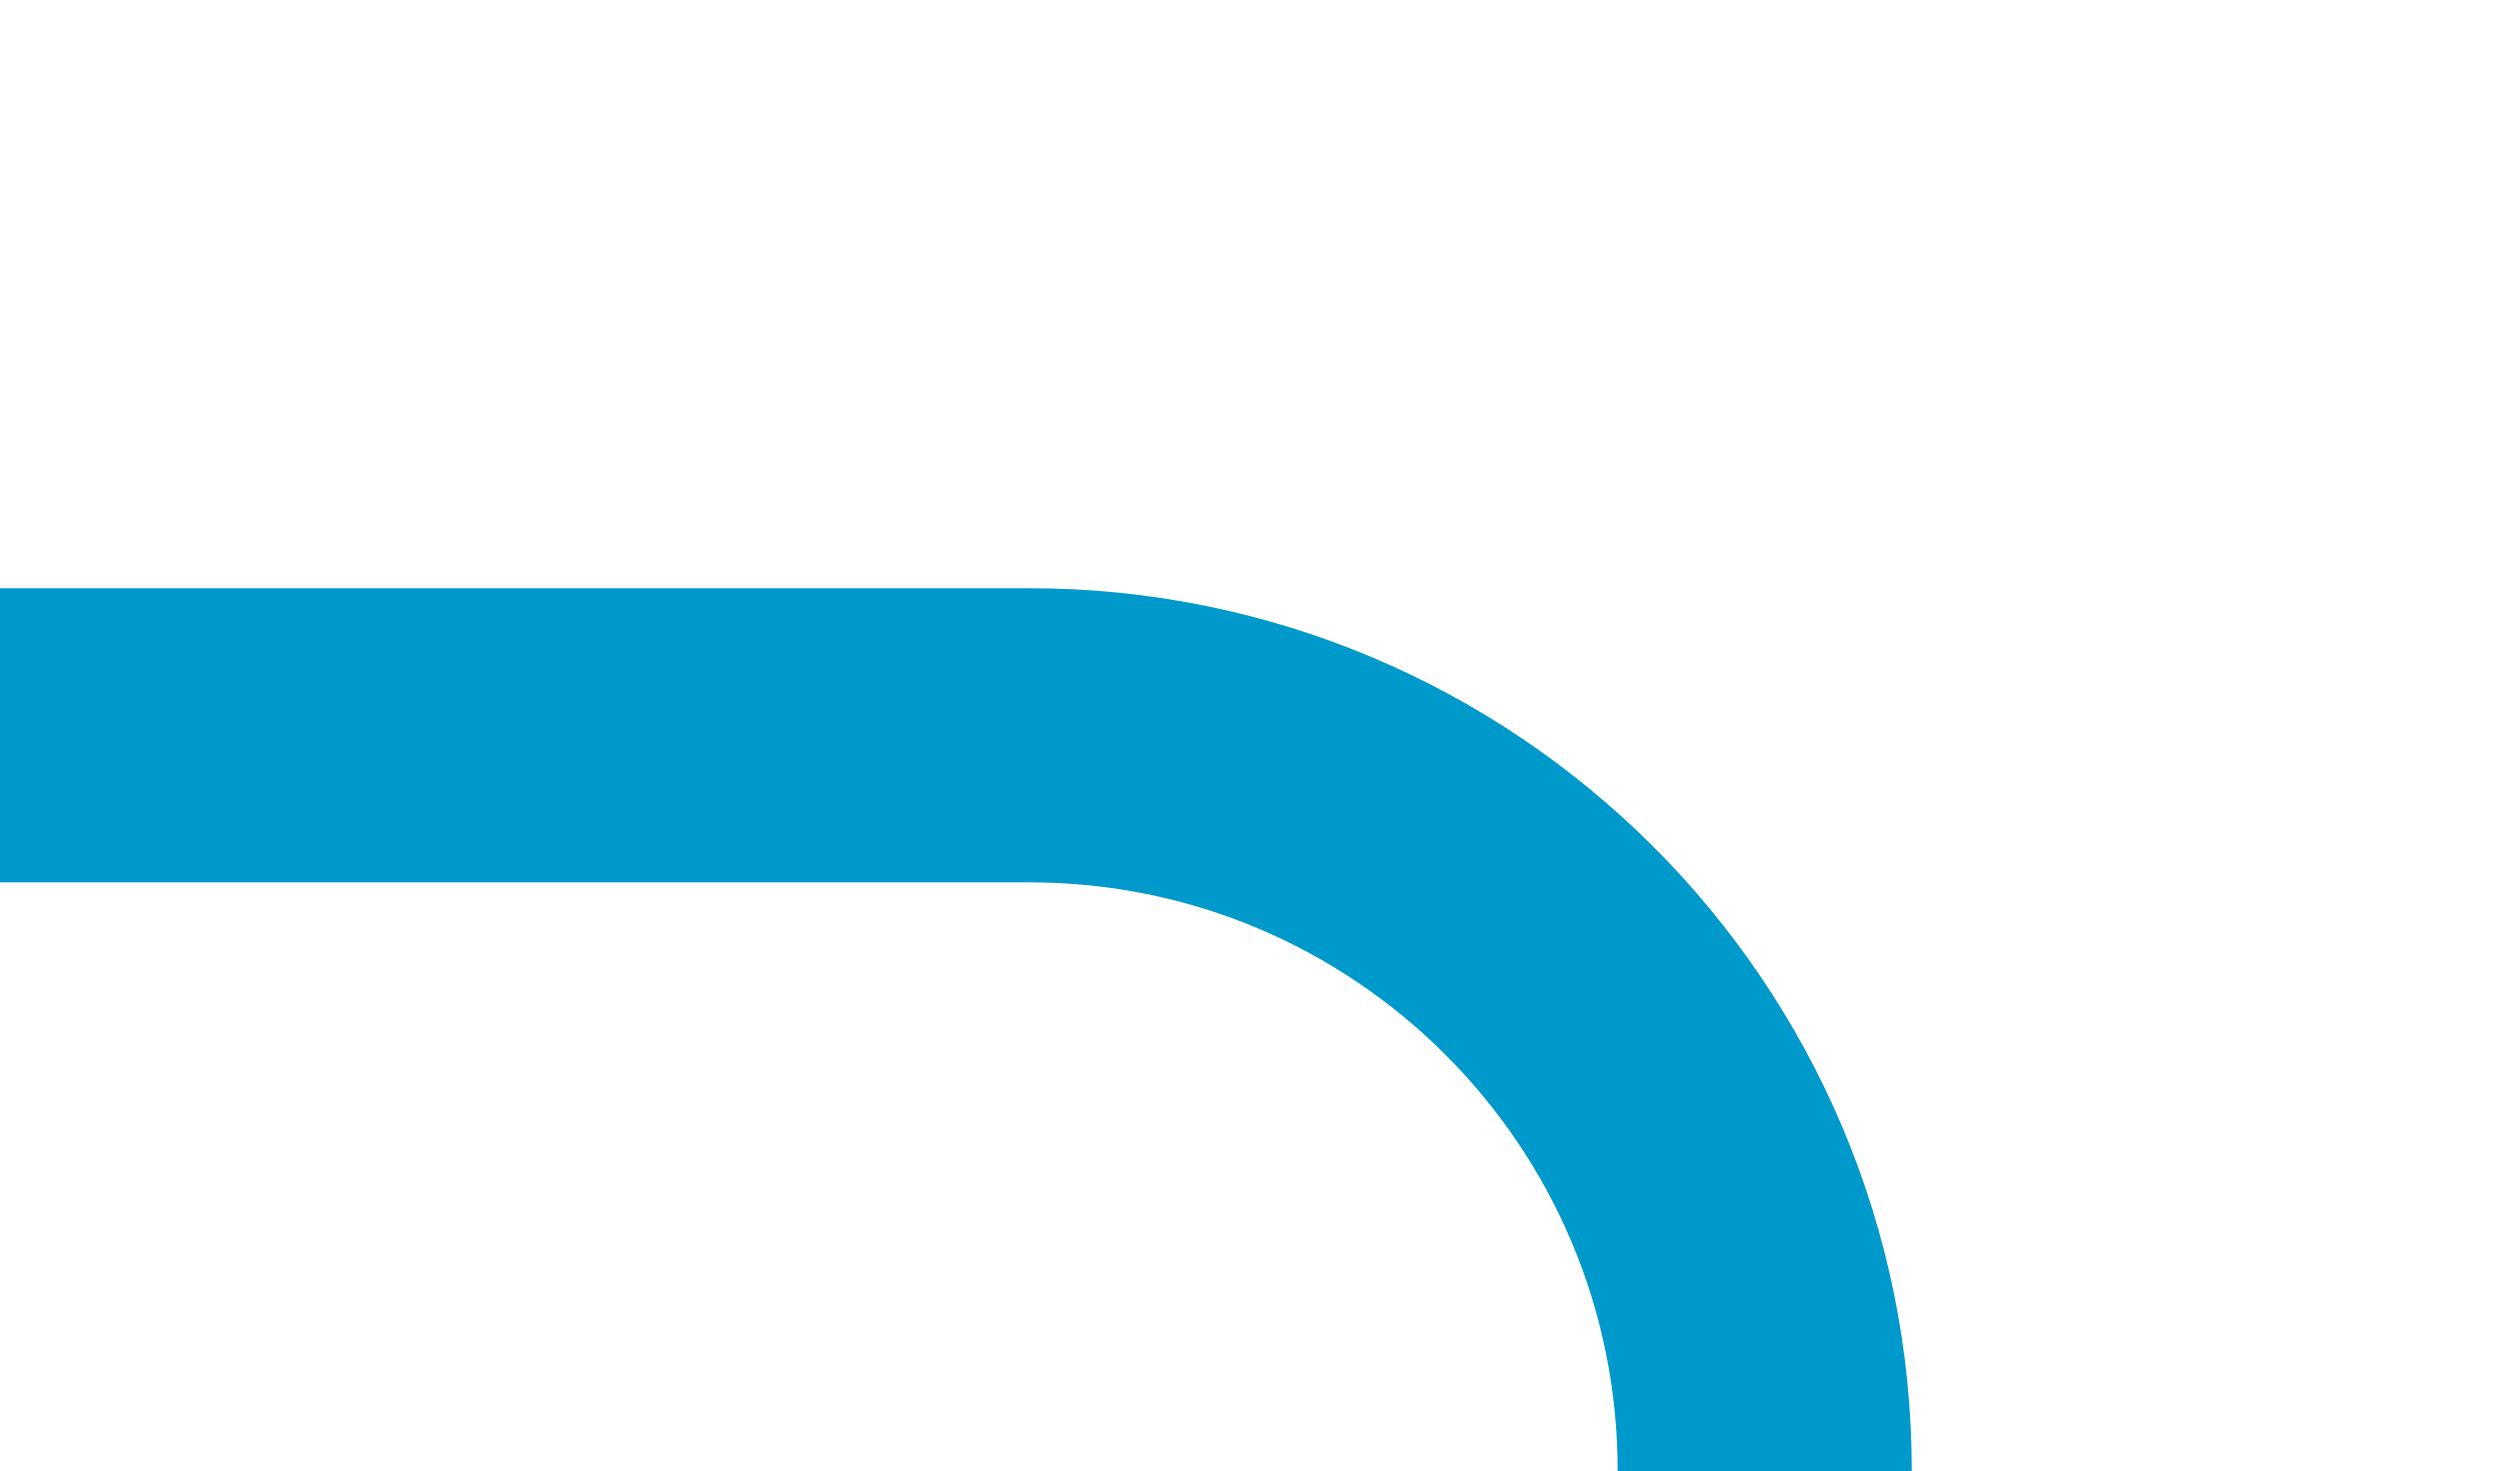
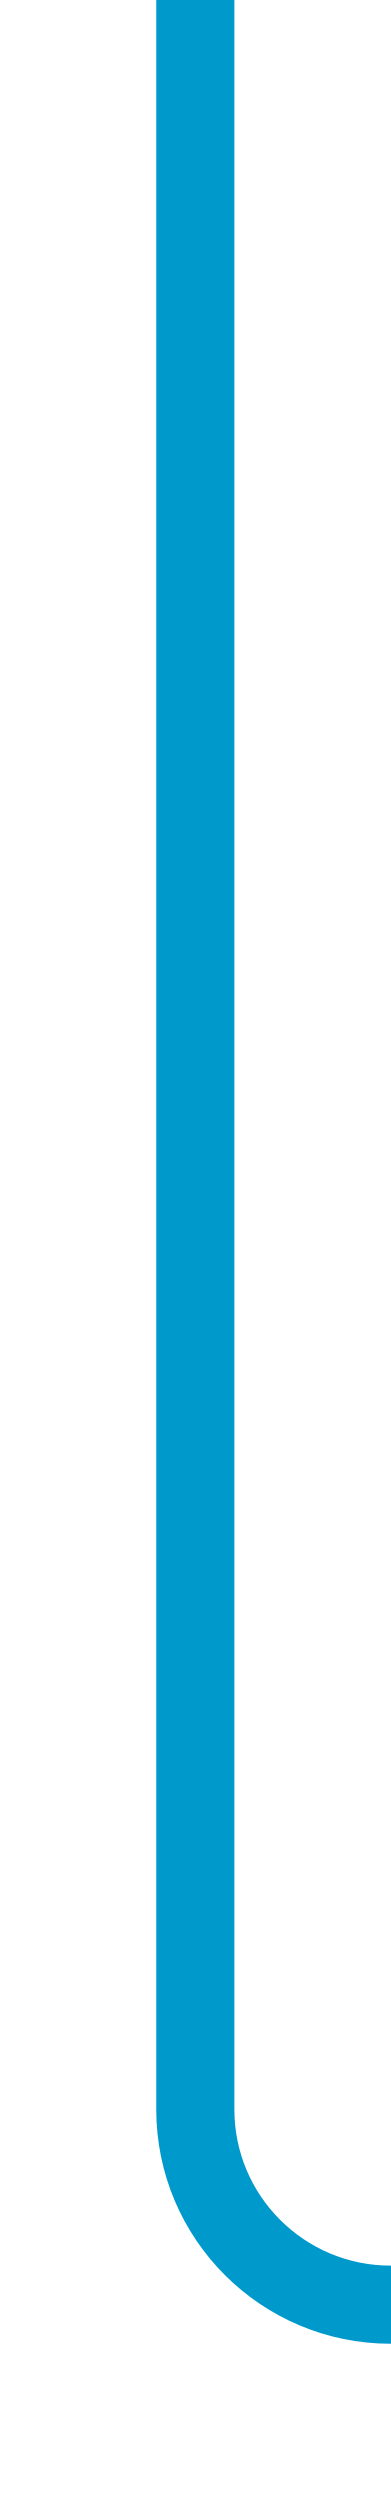
- <svg xmlns="http://www.w3.org/2000/svg" version="1.1" width="17px" height="10px" preserveAspectRatio="xMinYMid meet" viewBox="808 298  17 8">
-   <path d="M 808 302  L 815 302  A 5 5 0 0 1 820 307 L 820 348  A 5 5 0 0 0 825 353 L 833 353  " stroke-width="2" stroke="#0099cc" fill="none" />
+ <svg xmlns="http://www.w3.org/2000/svg" version="1.1" width="10px" height="64px" preserveAspectRatio="xMidYMin meet" viewBox="535 242  8 64">
+   <path d="M 539 242  L 539 296  A 5 5 0 0 0 544 301 L 550 301  " stroke-width="2" stroke="#0099cc" fill="none" />
</svg>
